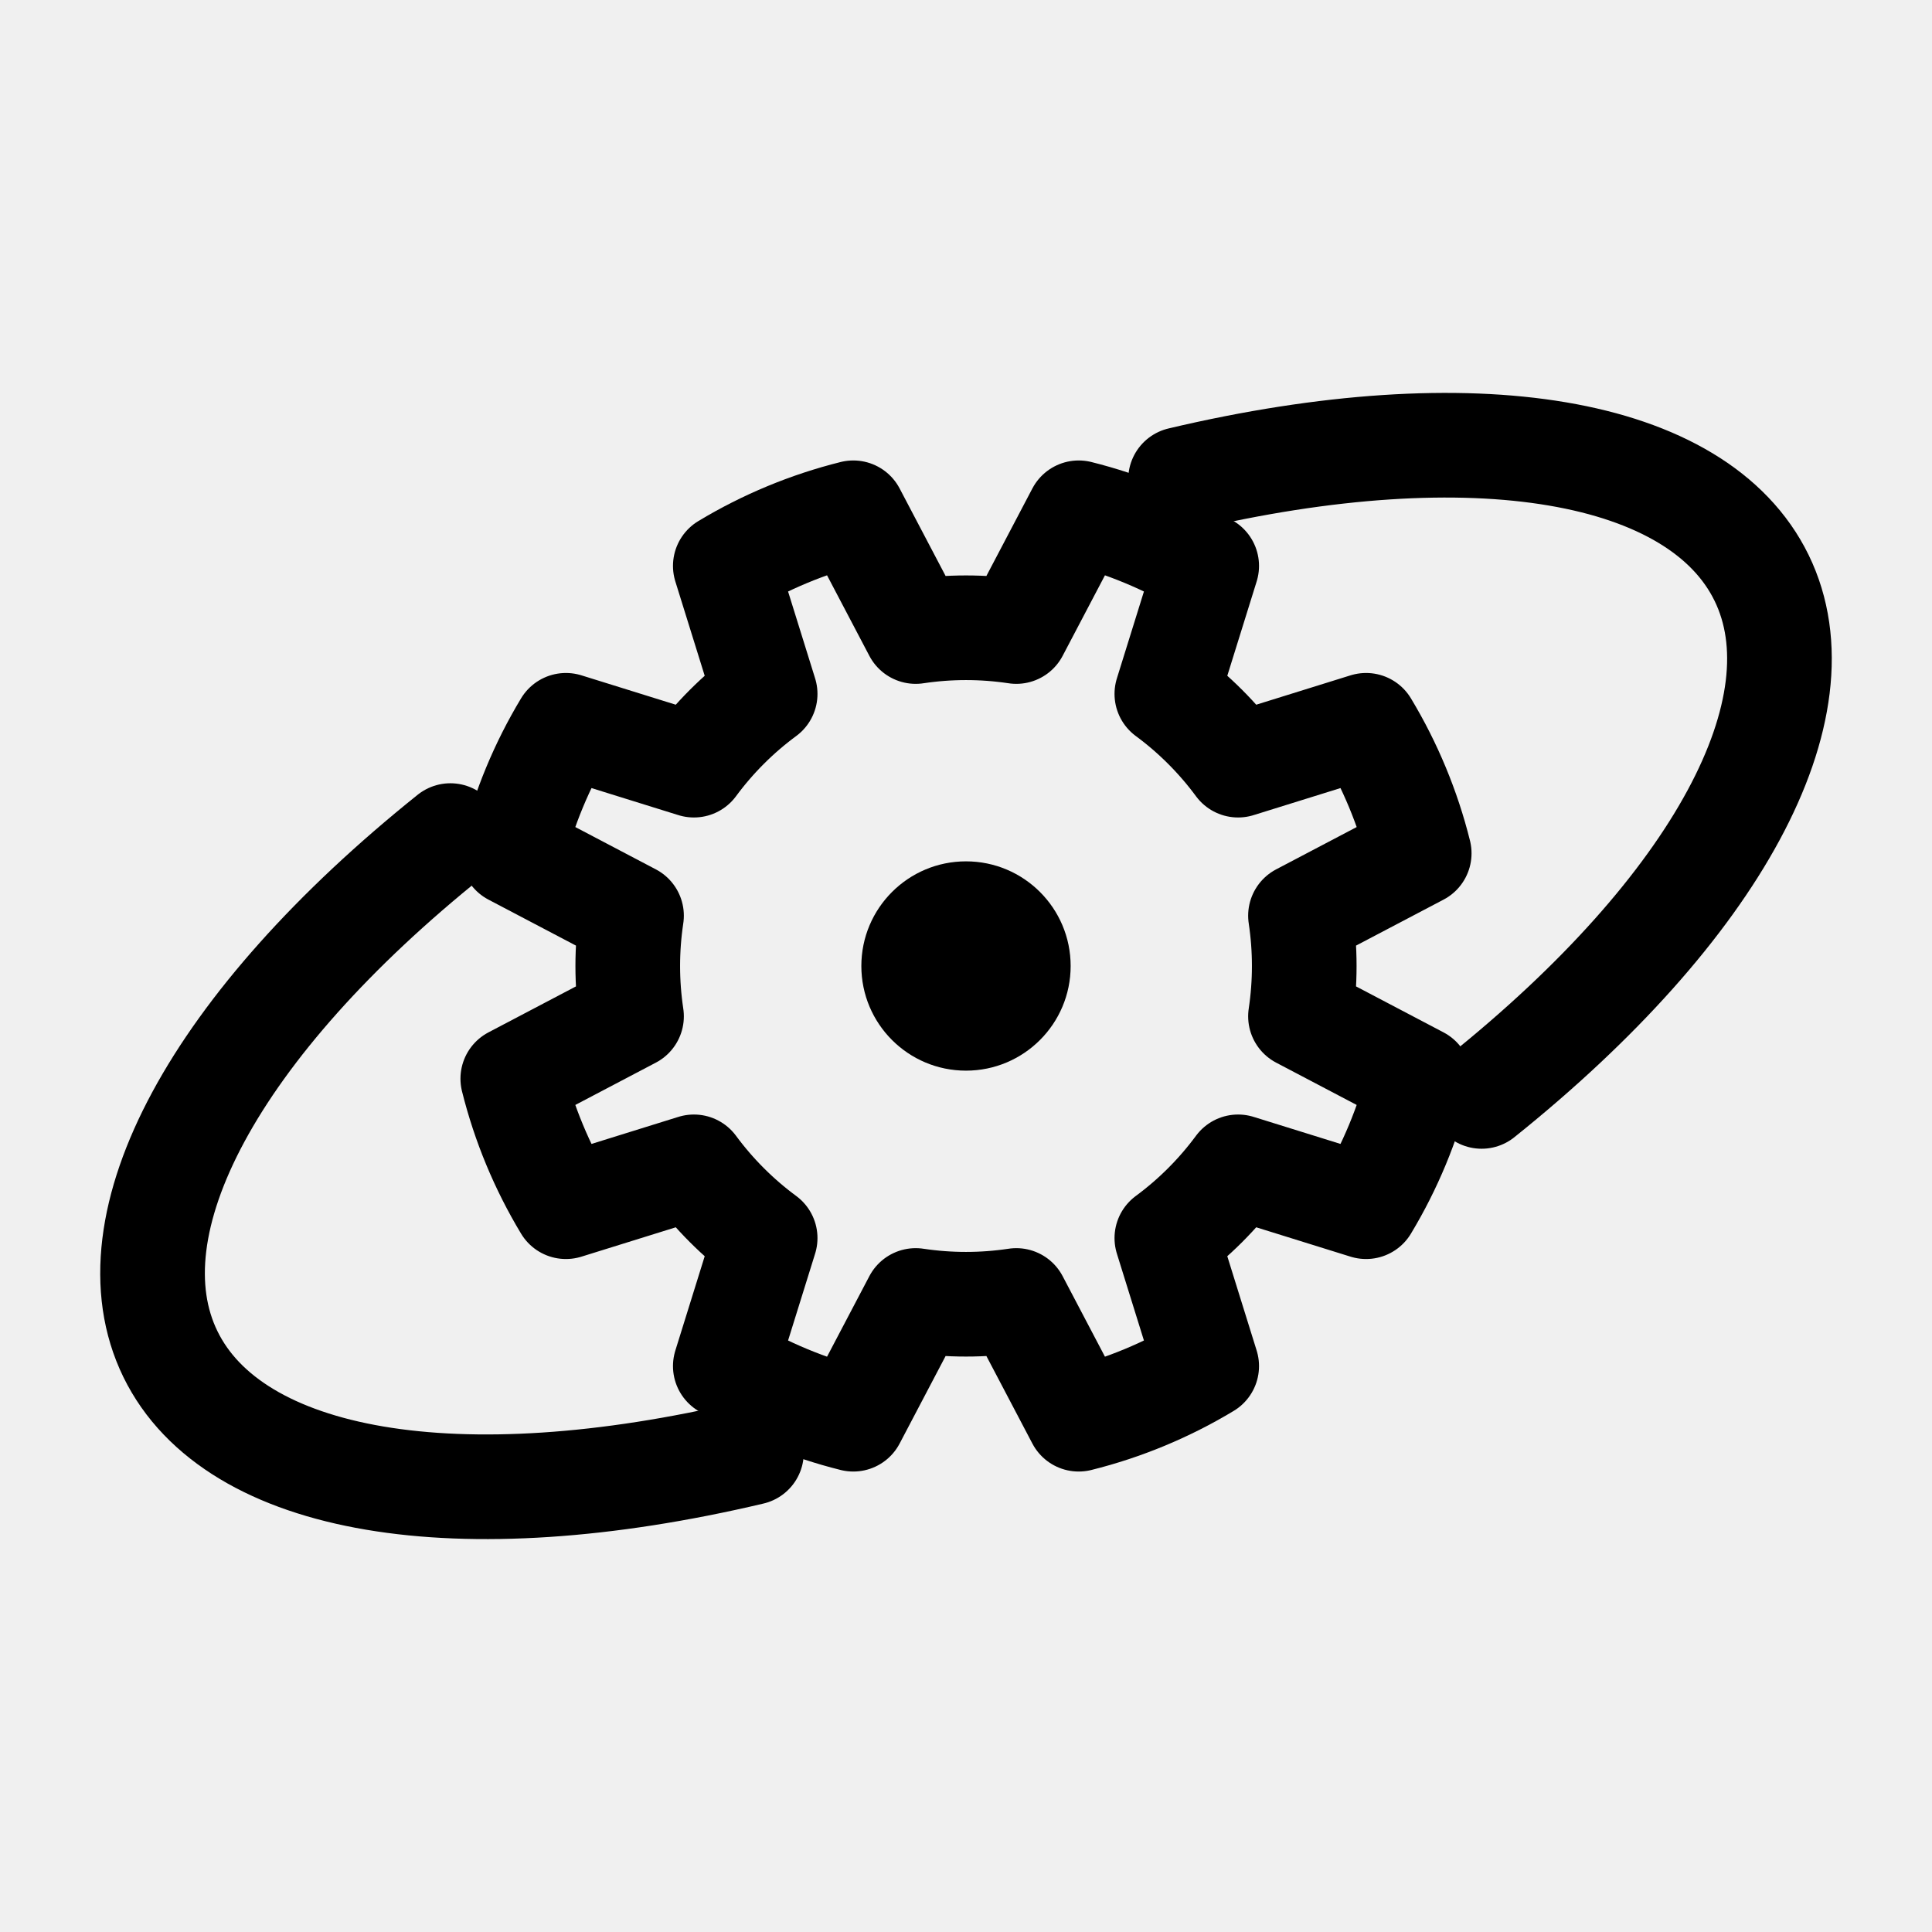
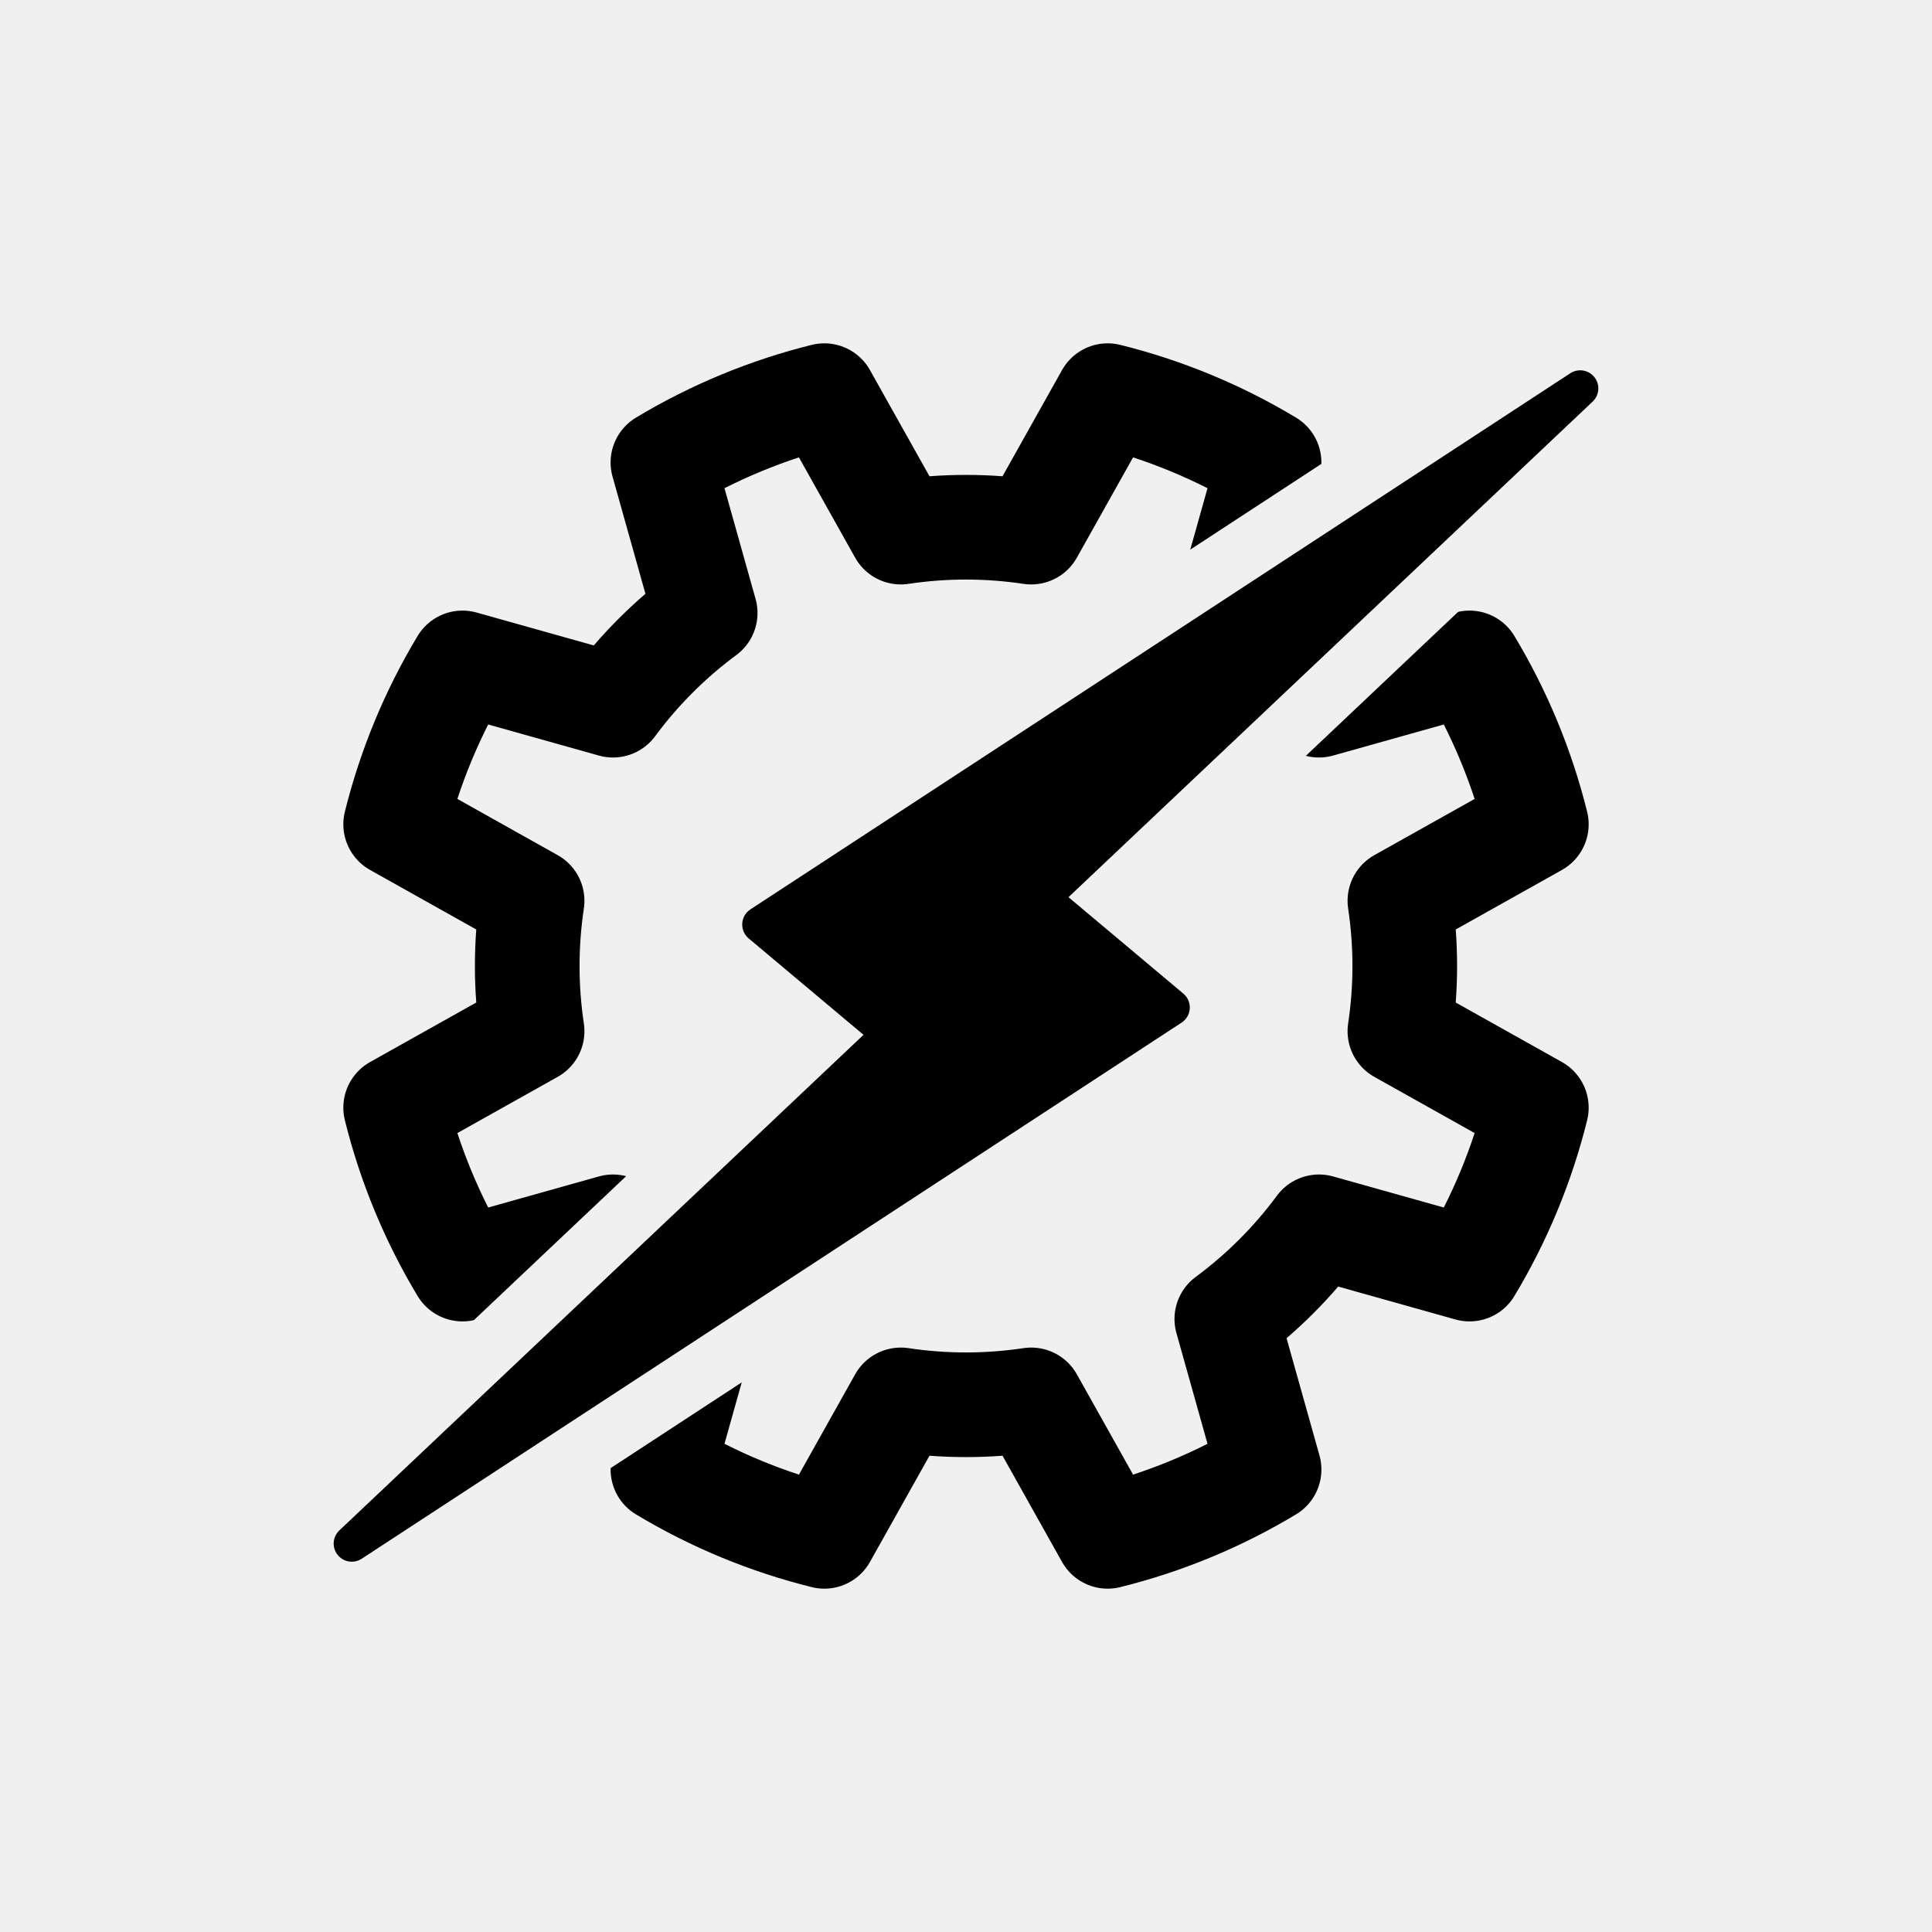
<svg xmlns="http://www.w3.org/2000/svg" viewBox="0 0 48 48" role="img" aria-label="Mr Stewart Physics, Electronics and Engineering">
  <g transform="translate(0 0.00)">
-     <path d="M 32.31 22.75 A 8.40 8.40 0 0 1 32.31 25.25 L 35.26 26.80 A 11.60 11.60 0 0 1 33.94 29.98 L 30.76 28.99 A 8.40 8.40 0 0 1 28.99 30.76 L 29.98 33.94 A 11.60 11.60 0 0 1 26.80 35.26 L 25.25 32.31 A 8.40 8.40 0 0 1 22.75 32.31 L 21.20 35.26 A 11.60 11.60 0 0 1 18.02 33.94 L 19.01 30.76 A 8.40 8.40 0 0 1 17.24 28.99 L 14.06 29.98 A 11.60 11.60 0 0 1 12.74 26.80 L 15.69 25.25 A 8.40 8.40 0 0 1 15.69 22.75 L 12.74 21.20 A 11.60 11.60 0 0 1 14.06 18.02 L 17.24 19.01 A 8.40 8.40 0 0 1 19.01 17.24 L 18.02 14.06 A 11.60 11.60 0 0 1 21.20 12.74 L 22.75 15.69 A 8.40 8.40 0 0 1 25.25 15.69 L 26.80 12.74 A 11.60 11.60 0 0 1 29.98 14.06 L 28.99 17.24 A 8.40 8.40 0 0 1 30.76 19.01 L 33.94 18.02 A 11.60 11.60 0 0 1 35.26 21.20 L 32.31 22.75 Z" fill="none" stroke="currentColor" stroke-width="2.60" stroke-linejoin="round" />
-     <circle cx="24.0" cy="24.0" r="2.60" fill="currentColor" />
-     <path d="M 18.67 36.09 A 22.00 9.60 -26.0 0 1 11.19 20.76" fill="none" stroke="currentColor" stroke-width="2.60" stroke-linecap="round" />
-     <path d="M 29.33 11.91 A 22.00 9.60 -26.0 0 1 36.81 27.24" fill="none" stroke="currentColor" stroke-width="2.60" stroke-linecap="round" />
+     <mask id="km-g" maskUnits="userSpaceOnUse" x="-4" y="-4" width="56" height="56">
+       <rect x="-4" y="-4" width="56" height="56" fill="#fff" />
+       <path d="M 39.26 9.65 L 18.89 22.97 L 22.13 25.69 L 8.74 38.35 L 29.11 25.03 L 25.87 22.31 Z" fill="#000" stroke="#000" stroke-width="3.90" stroke-linejoin="round" stroke-linecap="round" />
+     </mask>
+     <g mask="url(#km-g)">
+       <path d="M 34.78 22.38 A 10.90 10.90 0 0 1 34.78 25.62 L 38.17 27.52 A 14.60 14.60 0 0 1 36.51 31.53 L 32.77 30.48 A 10.90 10.90 0 0 1 30.48 32.77 L 31.53 36.51 A 14.60 14.60 0 0 1 27.52 38.17 L 25.62 34.78 A 10.90 10.90 0 0 1 22.38 34.78 L 20.48 38.17 A 14.60 14.60 0 0 1 16.47 36.51 L 17.52 32.77 A 10.90 10.90 0 0 1 15.23 30.48 L 11.49 31.53 A 14.60 14.60 0 0 1 9.83 27.52 L 13.22 25.62 A 10.90 10.90 0 0 1 13.22 22.38 L 9.83 20.48 A 14.60 14.60 0 0 1 11.49 16.47 L 15.23 17.52 A 10.90 10.90 0 0 1 17.52 15.23 L 16.47 11.49 A 14.60 14.60 0 0 1 20.48 9.83 L 22.38 13.22 A 10.90 10.90 0 0 1 25.62 13.22 L 27.52 9.83 A 14.60 14.60 0 0 1 31.53 11.49 L 30.48 15.23 A 10.90 10.90 0 0 1 32.77 17.52 L 36.51 16.47 A 14.60 14.60 0 0 1 38.17 20.48 L 34.78 22.38 Z" fill="none" stroke="currentColor" stroke-width="2.60" stroke-linejoin="round" />
+       <circle cx="24.0" cy="24.0" r="0.00" fill="currentColor" />
+     </g>
+     <path d="M 39.26 9.65 L 18.89 22.97 L 22.13 25.69 L 8.74 38.35 L 29.11 25.03 L 25.87 22.31 Z" fill="currentColor" stroke="currentColor" stroke-width="0.90" stroke-linejoin="round" stroke-linecap="round" />
  </g>
</svg>
